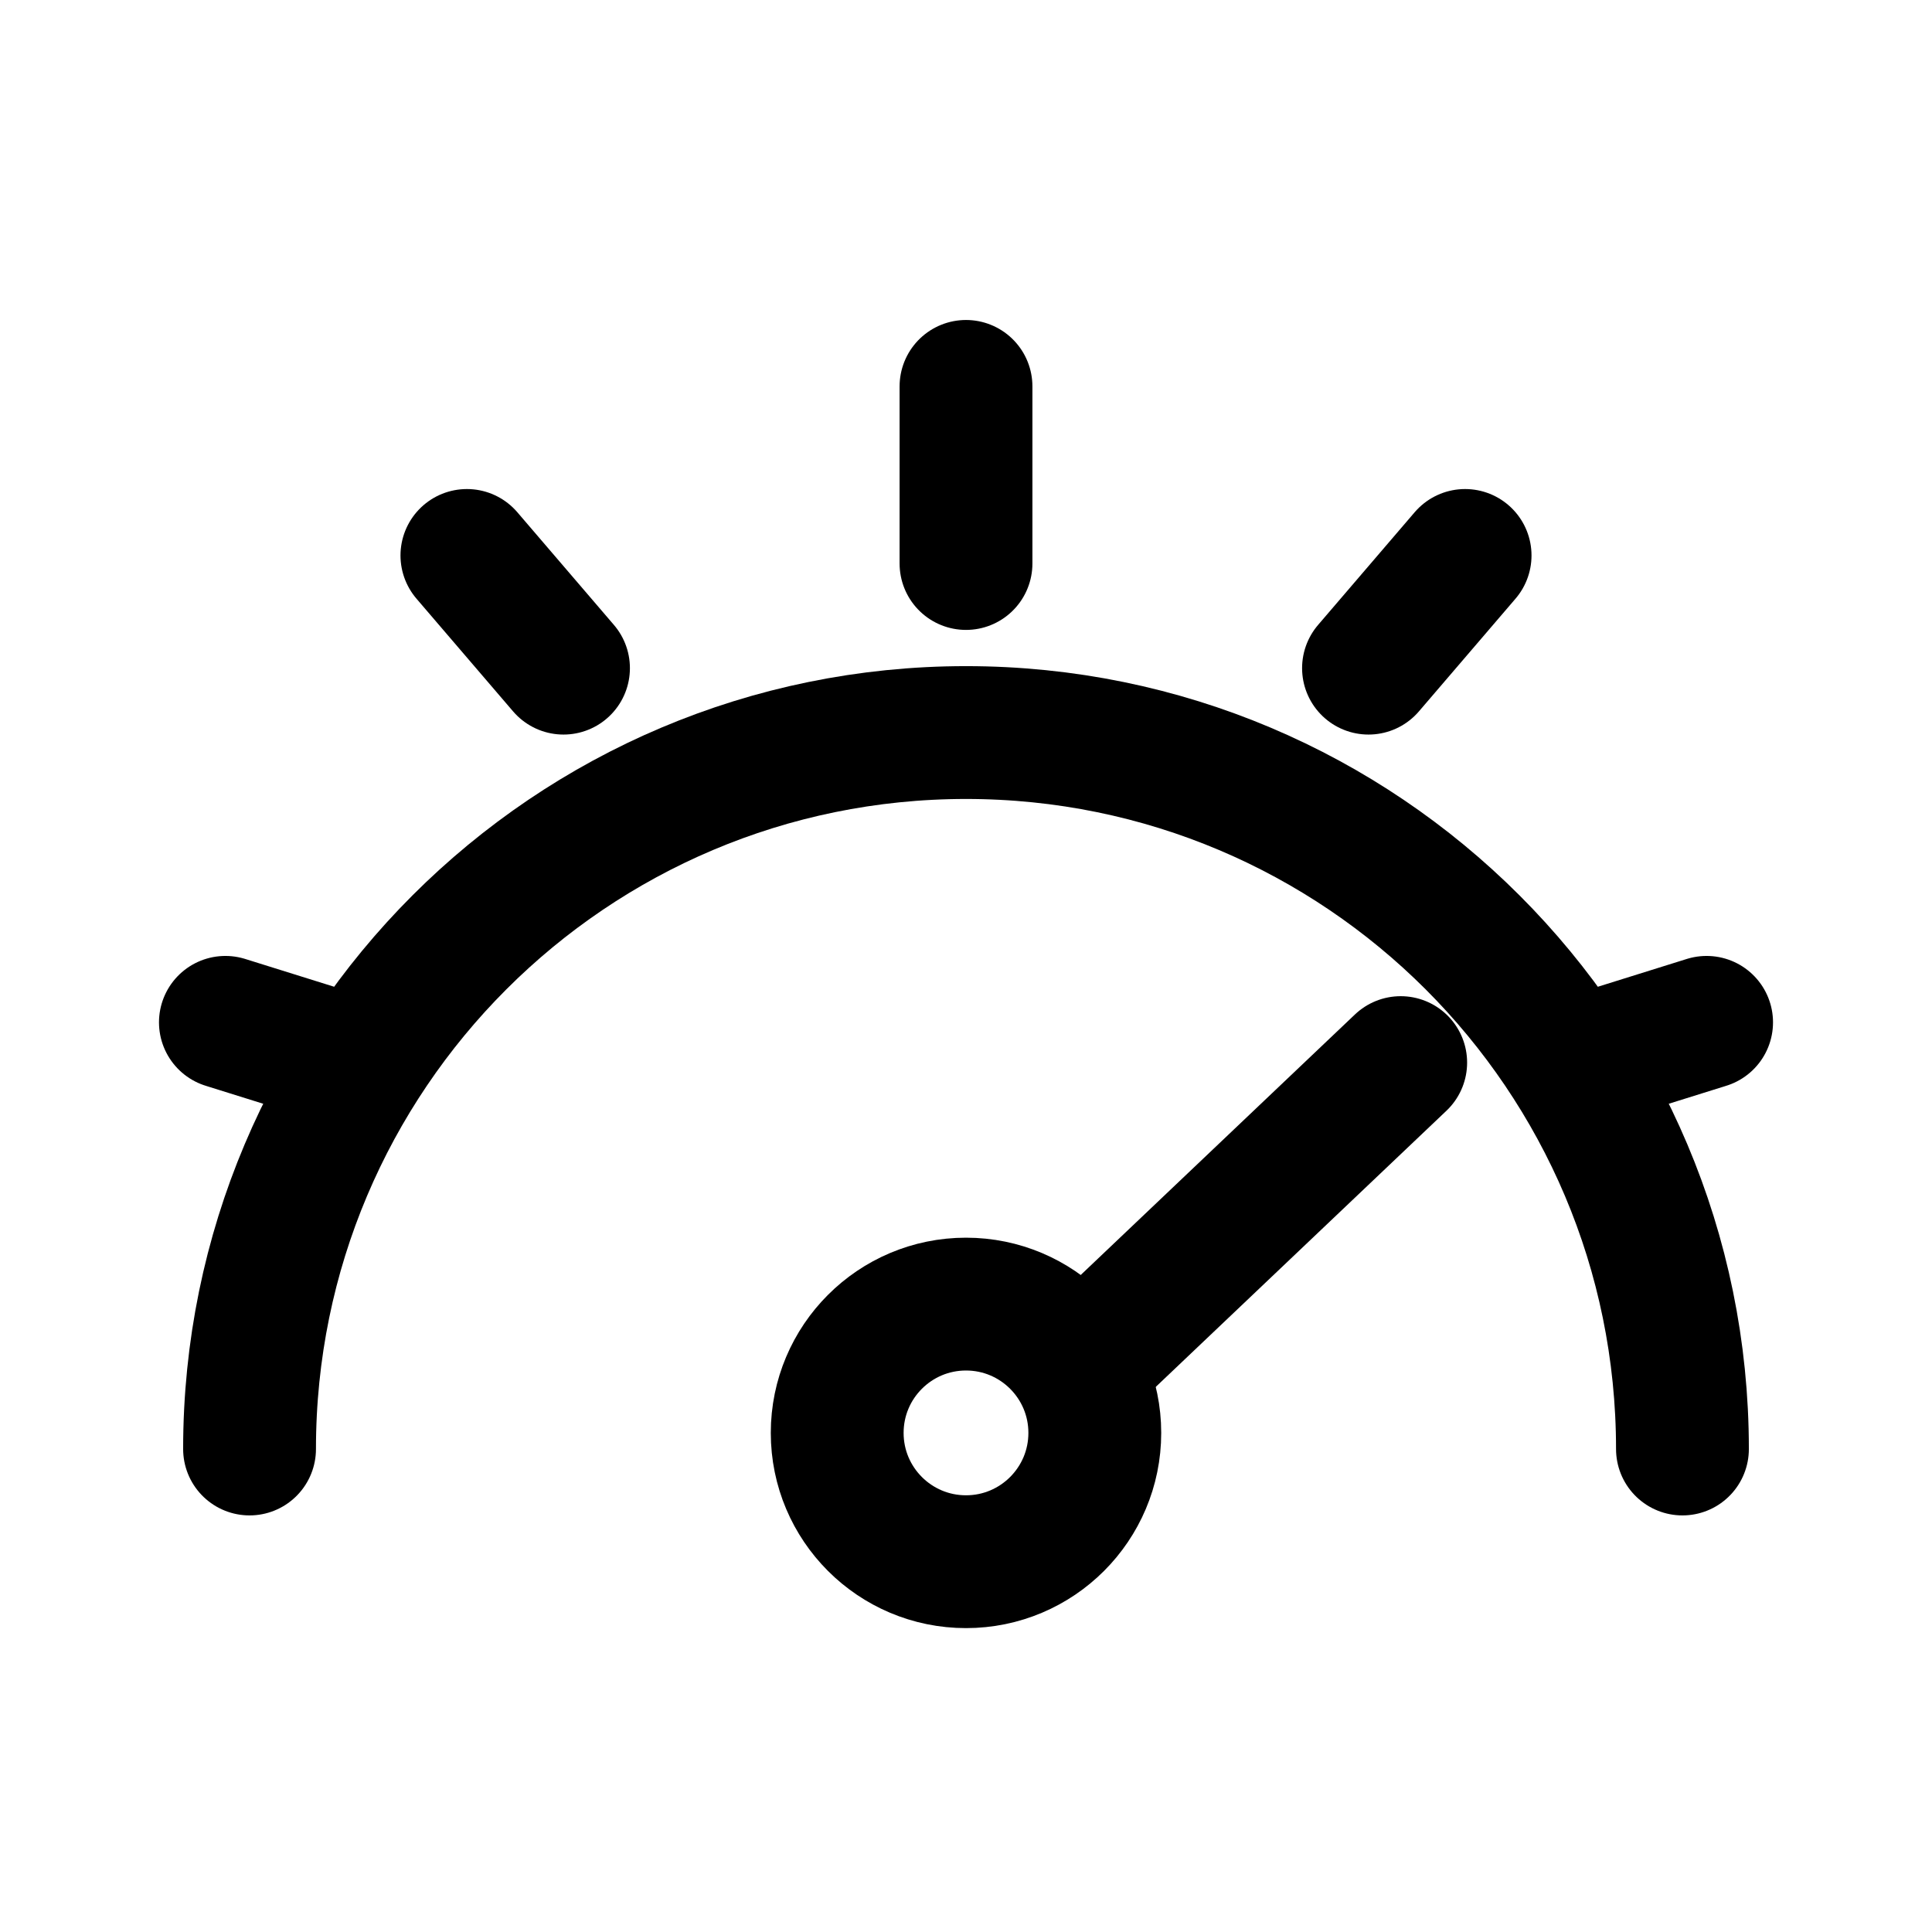
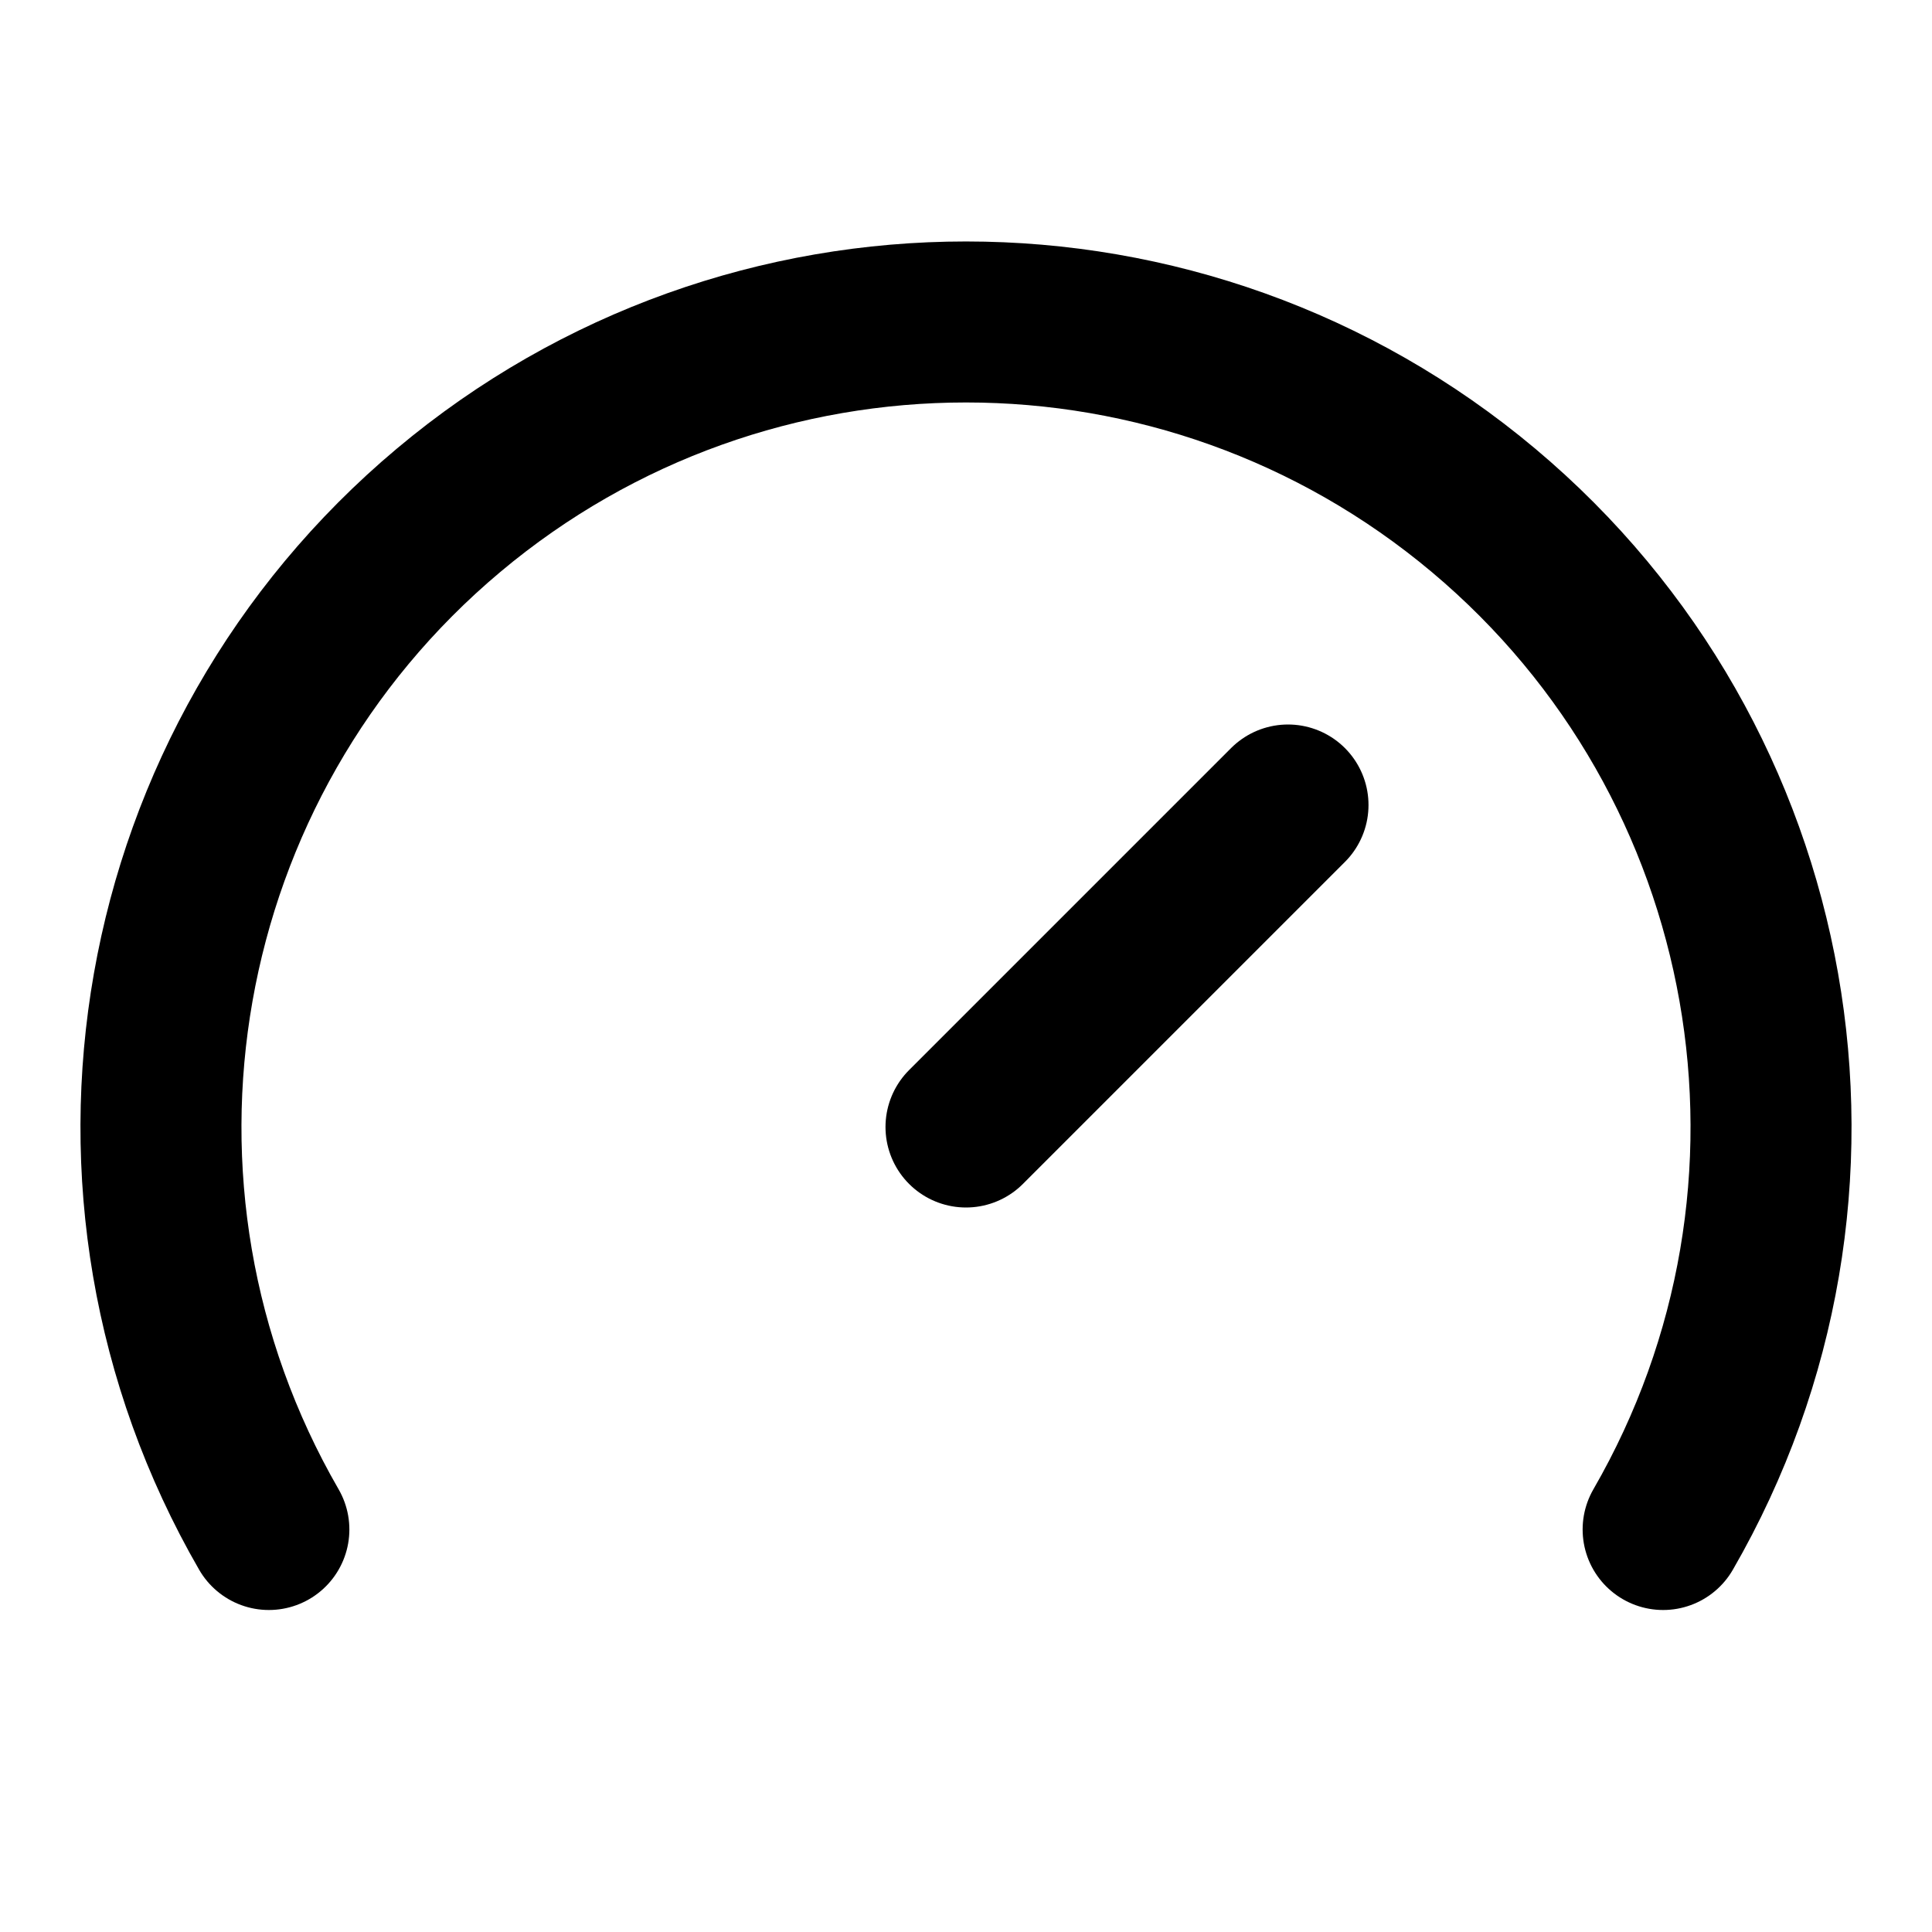
- <svg xmlns="http://www.w3.org/2000/svg" viewBox="0 0 24 24">
-   <g fill="none" stroke="currentColor" stroke-width="1.65" stroke-linecap="round" stroke-linejoin="round">
-     <path d="M3.1 18a8.9 8.9 0 1 1 17.8 0" />
-     <path d="M4.4 13.2 2.8 12.7M7 8.3 5.8 6.9M12 7V4.8M17 8.3l1.2-1.4M19.6 13.2l1.6-.5" />
-     <circle cx="12" cy="17.8" r="1.6" />
-     <path d="m13.4 17 4-3.8" />
-   </g>
+ <svg xmlns="http://www.w3.org/2000/svg" class="lucide lucide-gauge" width="24" height="24" viewBox="0 0 24 24" fill="none" stroke="currentColor" stroke-width="2" stroke-linecap="round" stroke-linejoin="round">
+   <path d="m12 14 4-4" />
+   <path d="M3.34 19a10 10 0 1 1 17.32 0" />
</svg>
